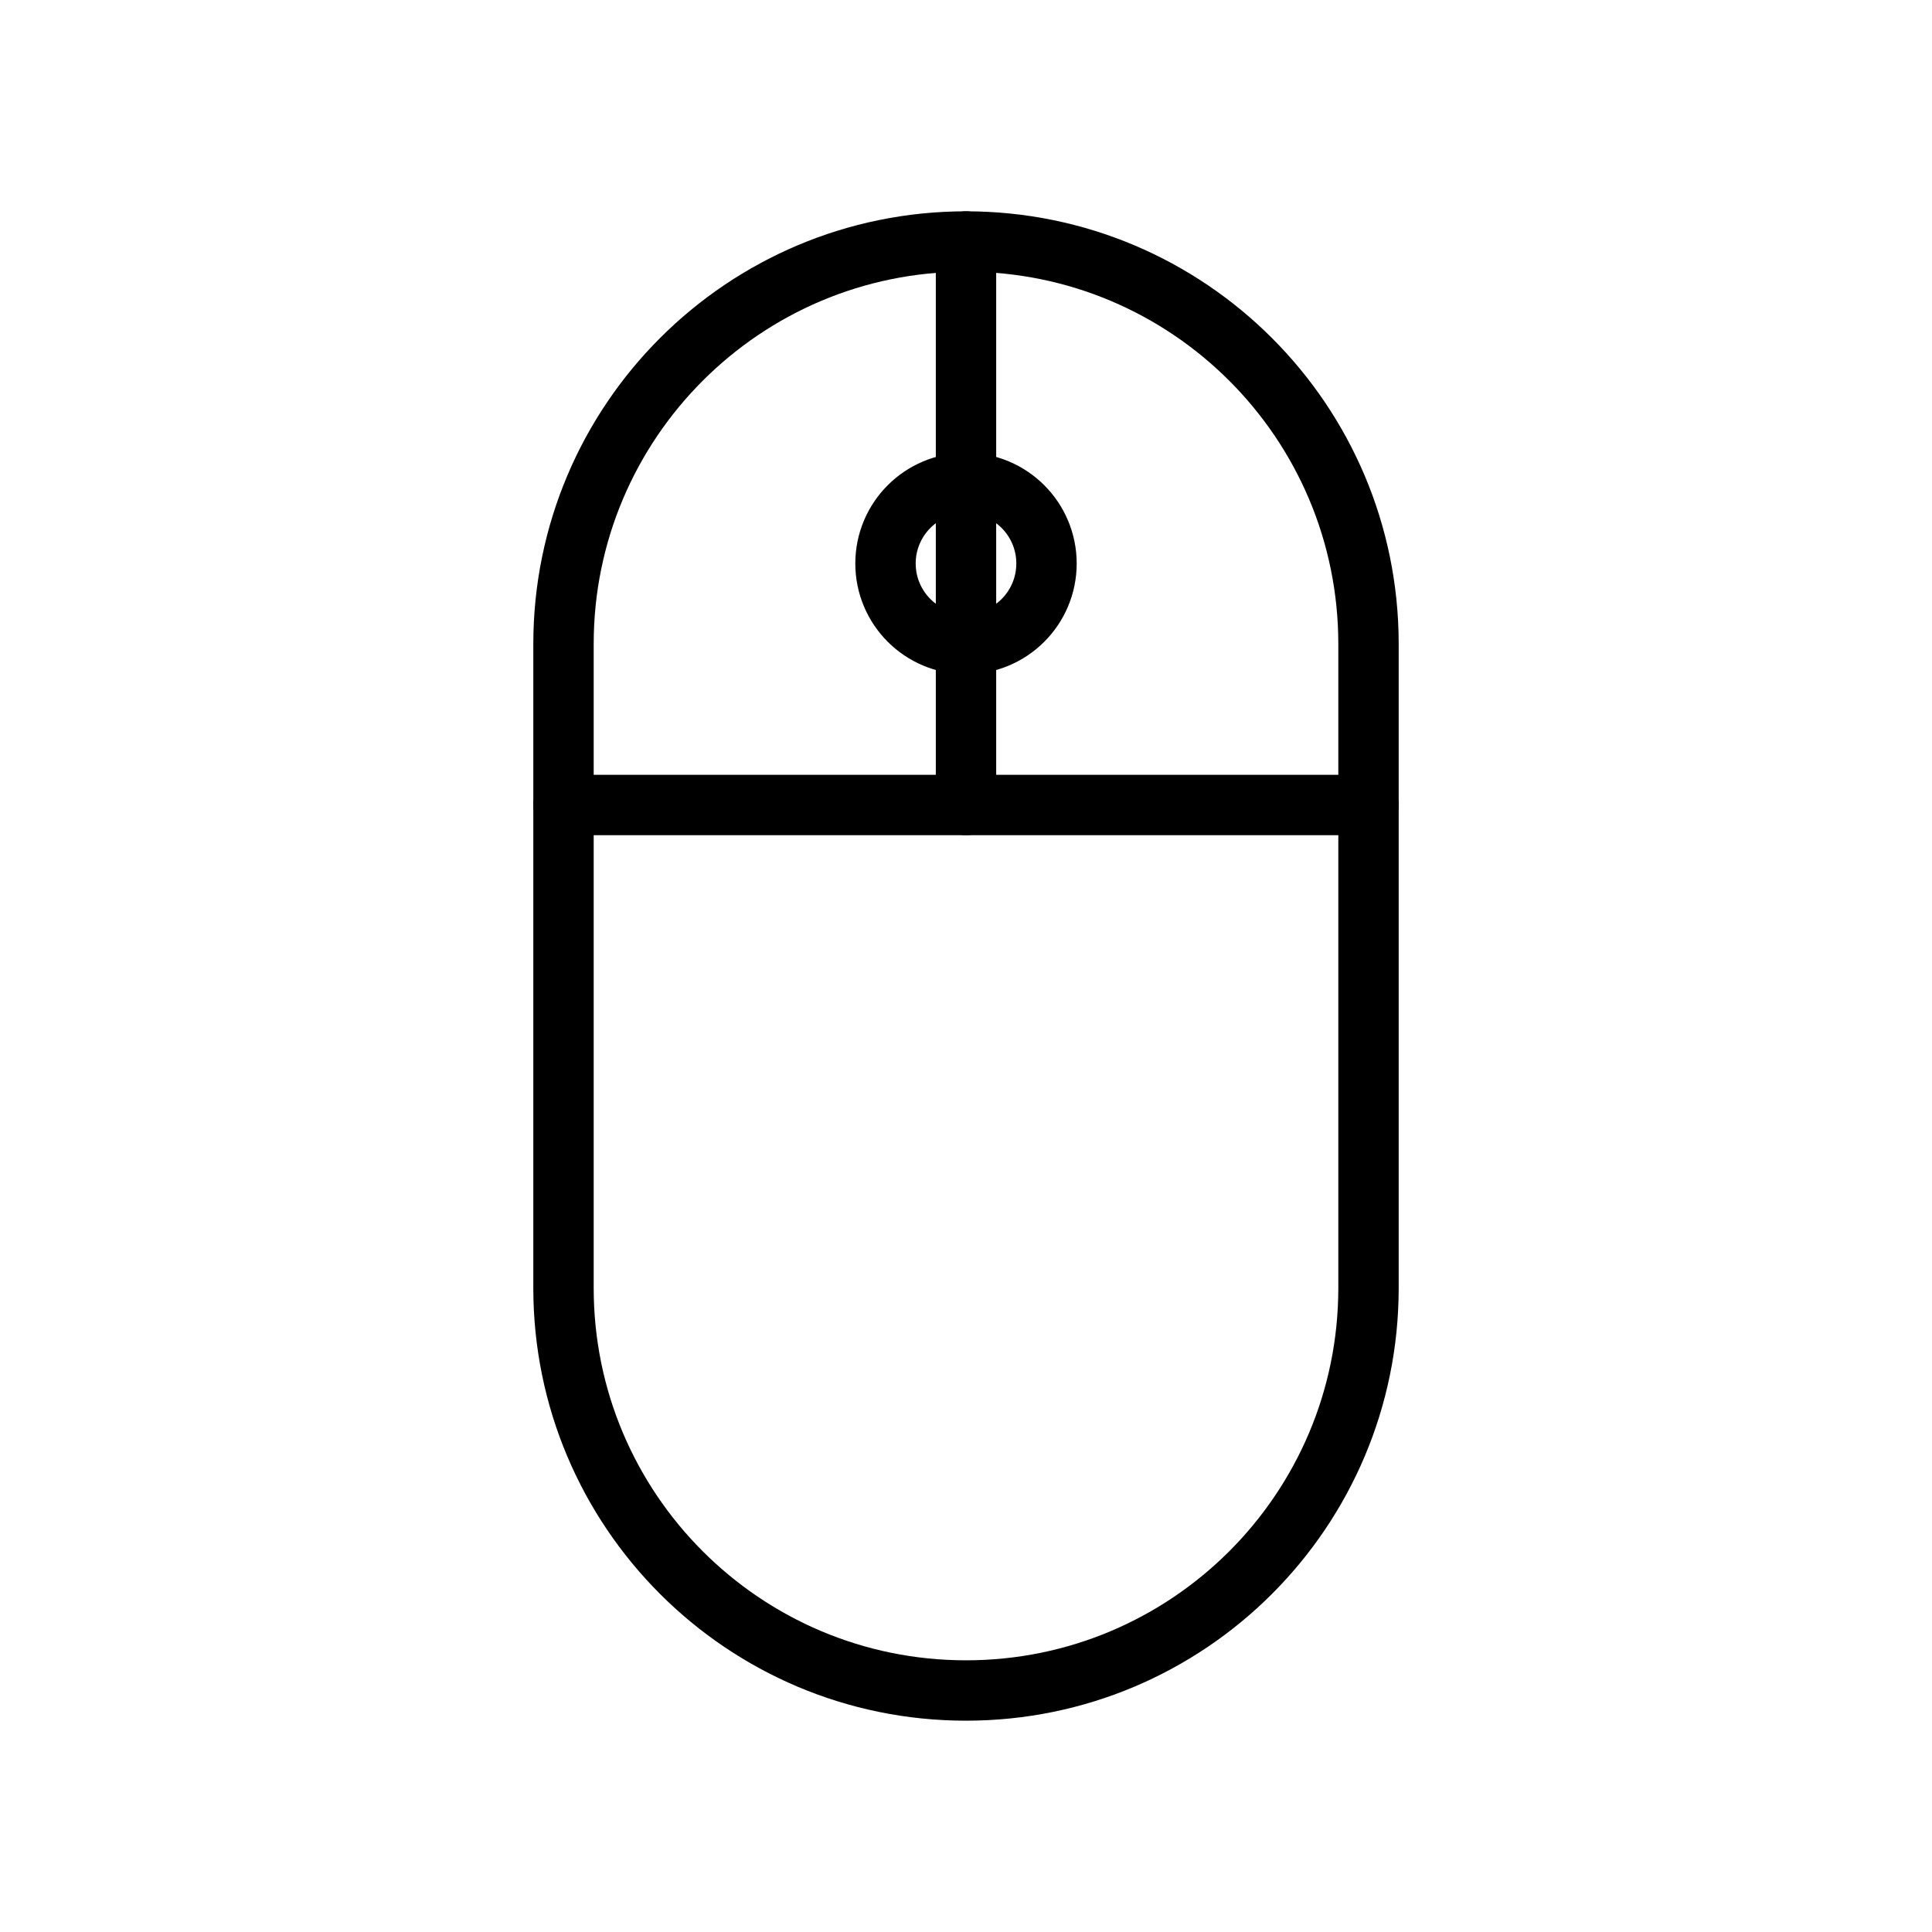
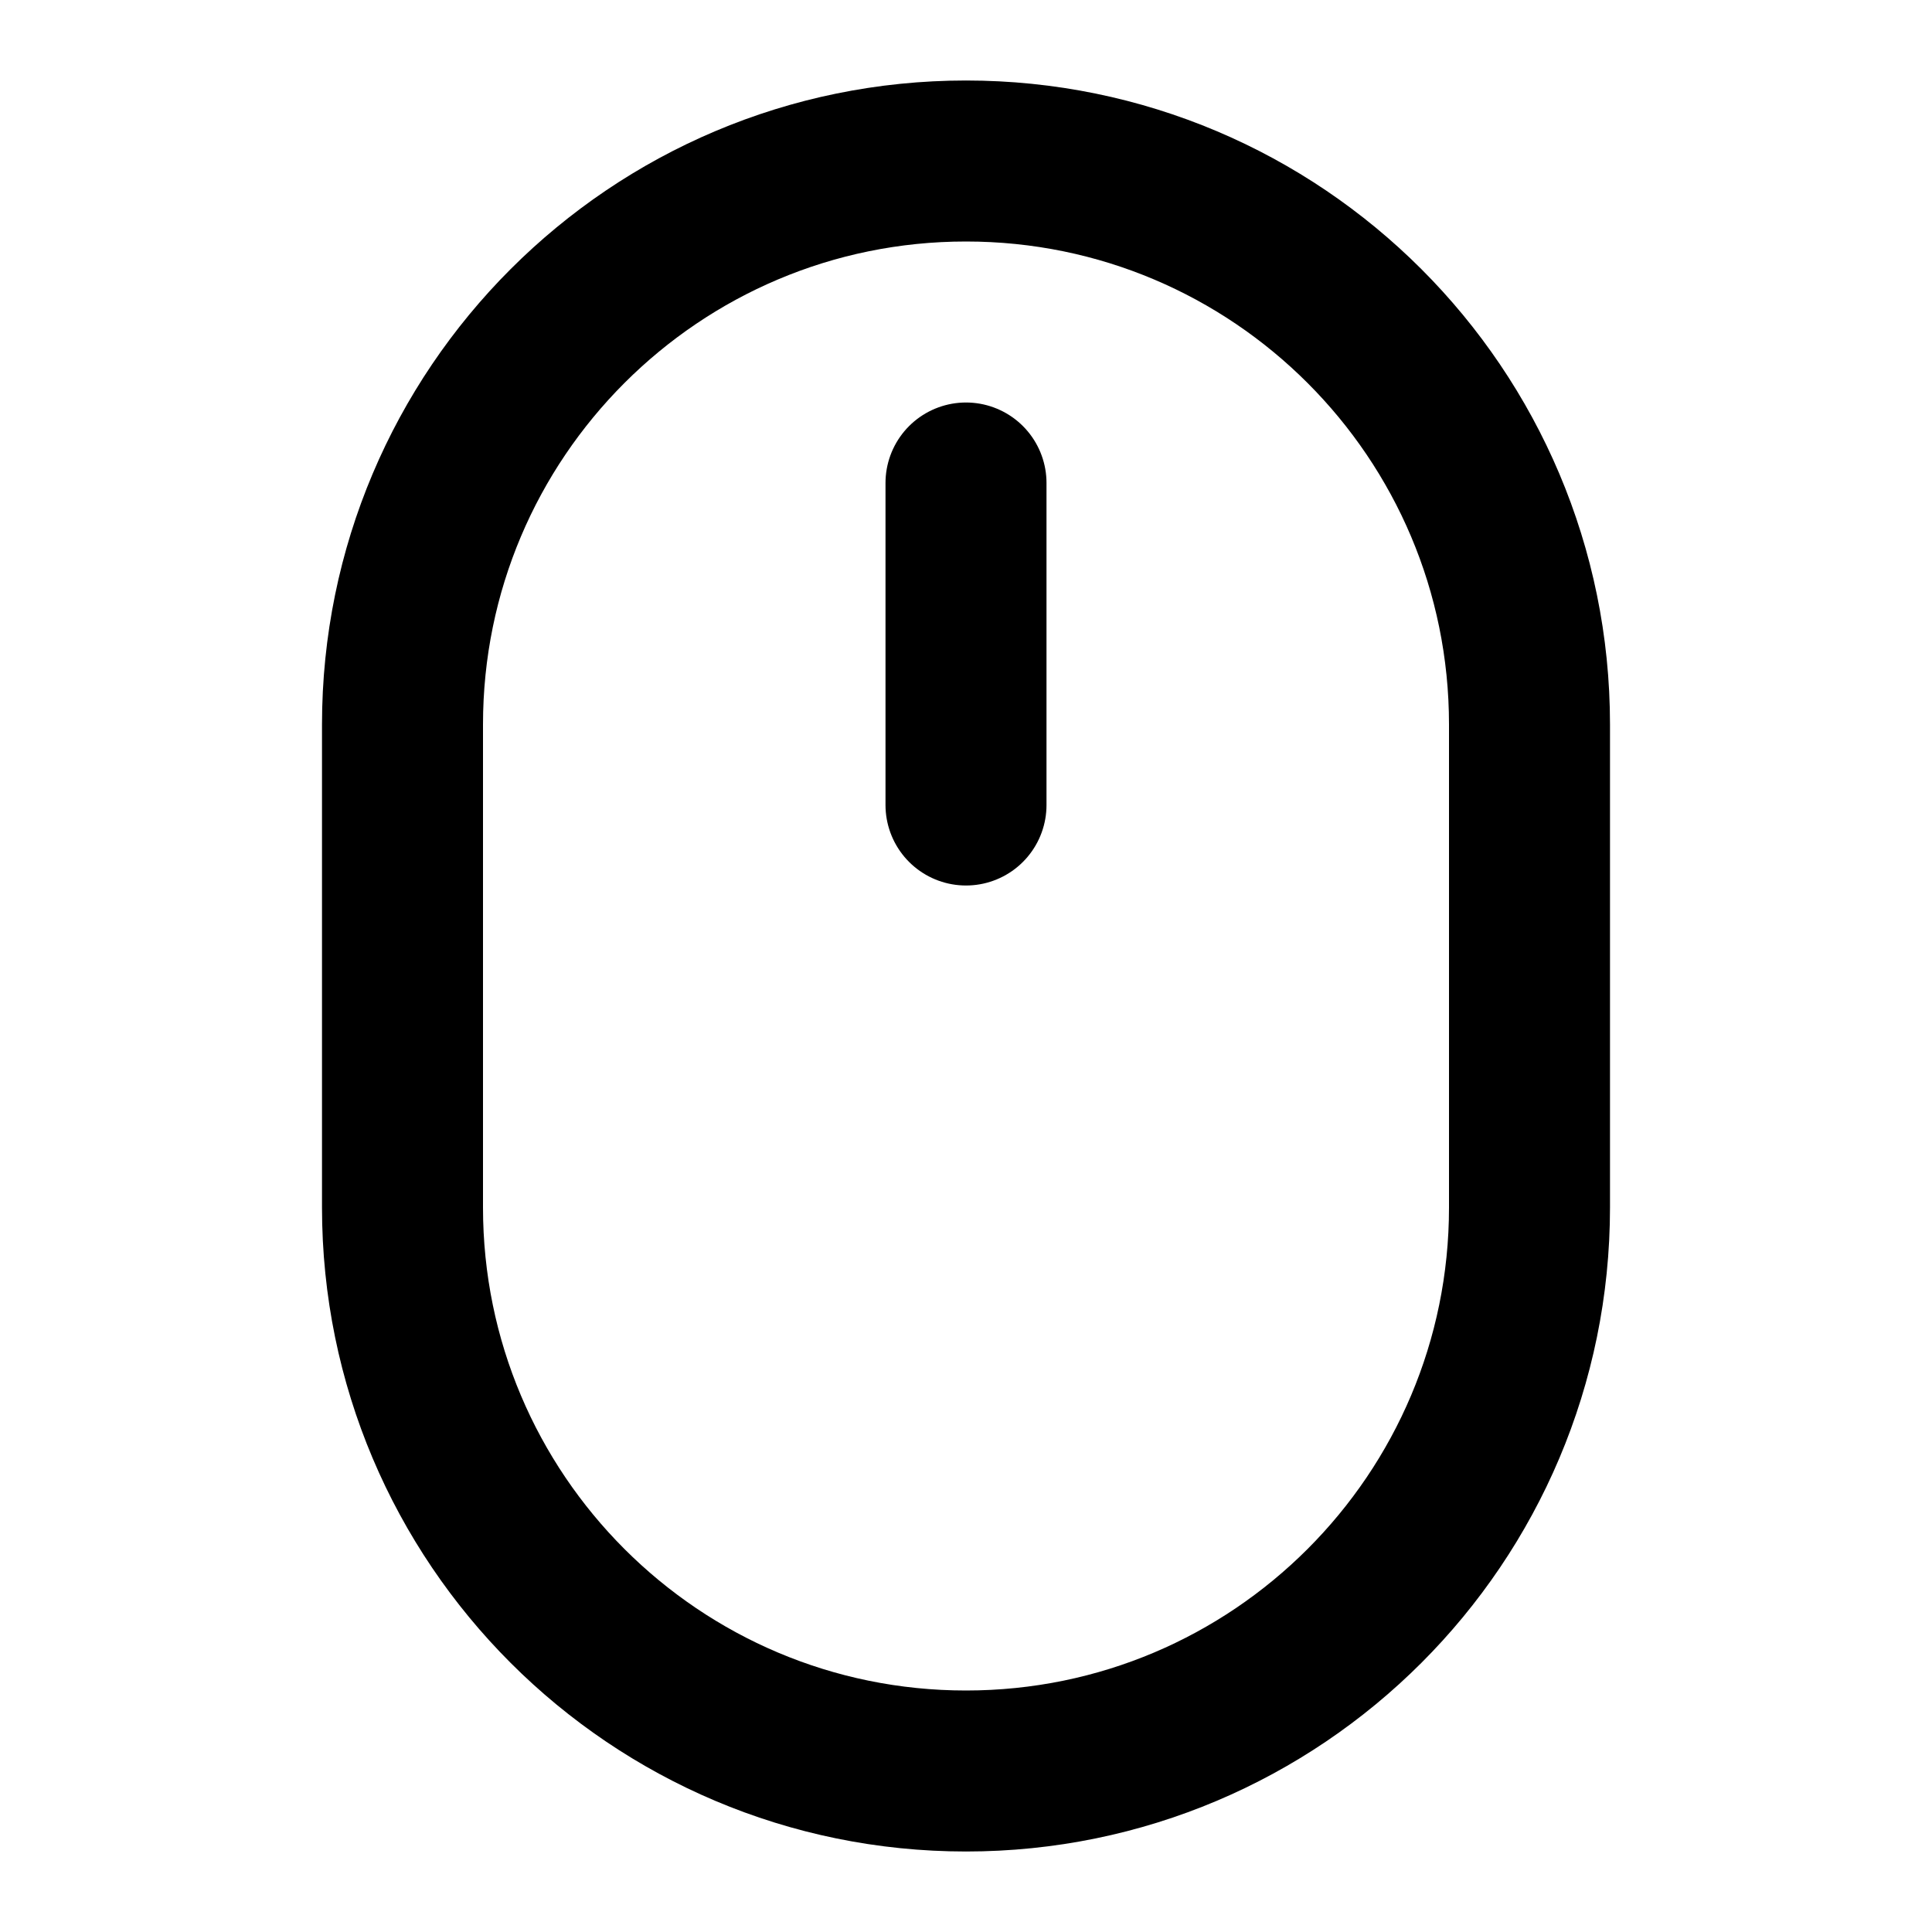
- <svg xmlns="http://www.w3.org/2000/svg" viewBox="0 0 48 48" fill="none" stroke="currentColor" stroke-width="1.5" stroke-linecap="round" stroke-linejoin="round">
-   <rect x="14" y="6" width="20" height="36" rx="10" />
-   <line x1="24" y1="6" x2="24" y2="20" />
-   <line x1="14" y1="20" x2="34" y2="20" />
-   <circle cx="24" cy="14" r="2" />
+ <svg xmlns="http://www.w3.org/2000/svg" viewBox="0 0 24 24" fill="none" stroke="currentColor" stroke-width="2" stroke-linecap="round" stroke-linejoin="round">
+   <rect x="5" y="2" width="14" height="20" rx="7" />
+   <path d="M12 6v4" />
</svg>
